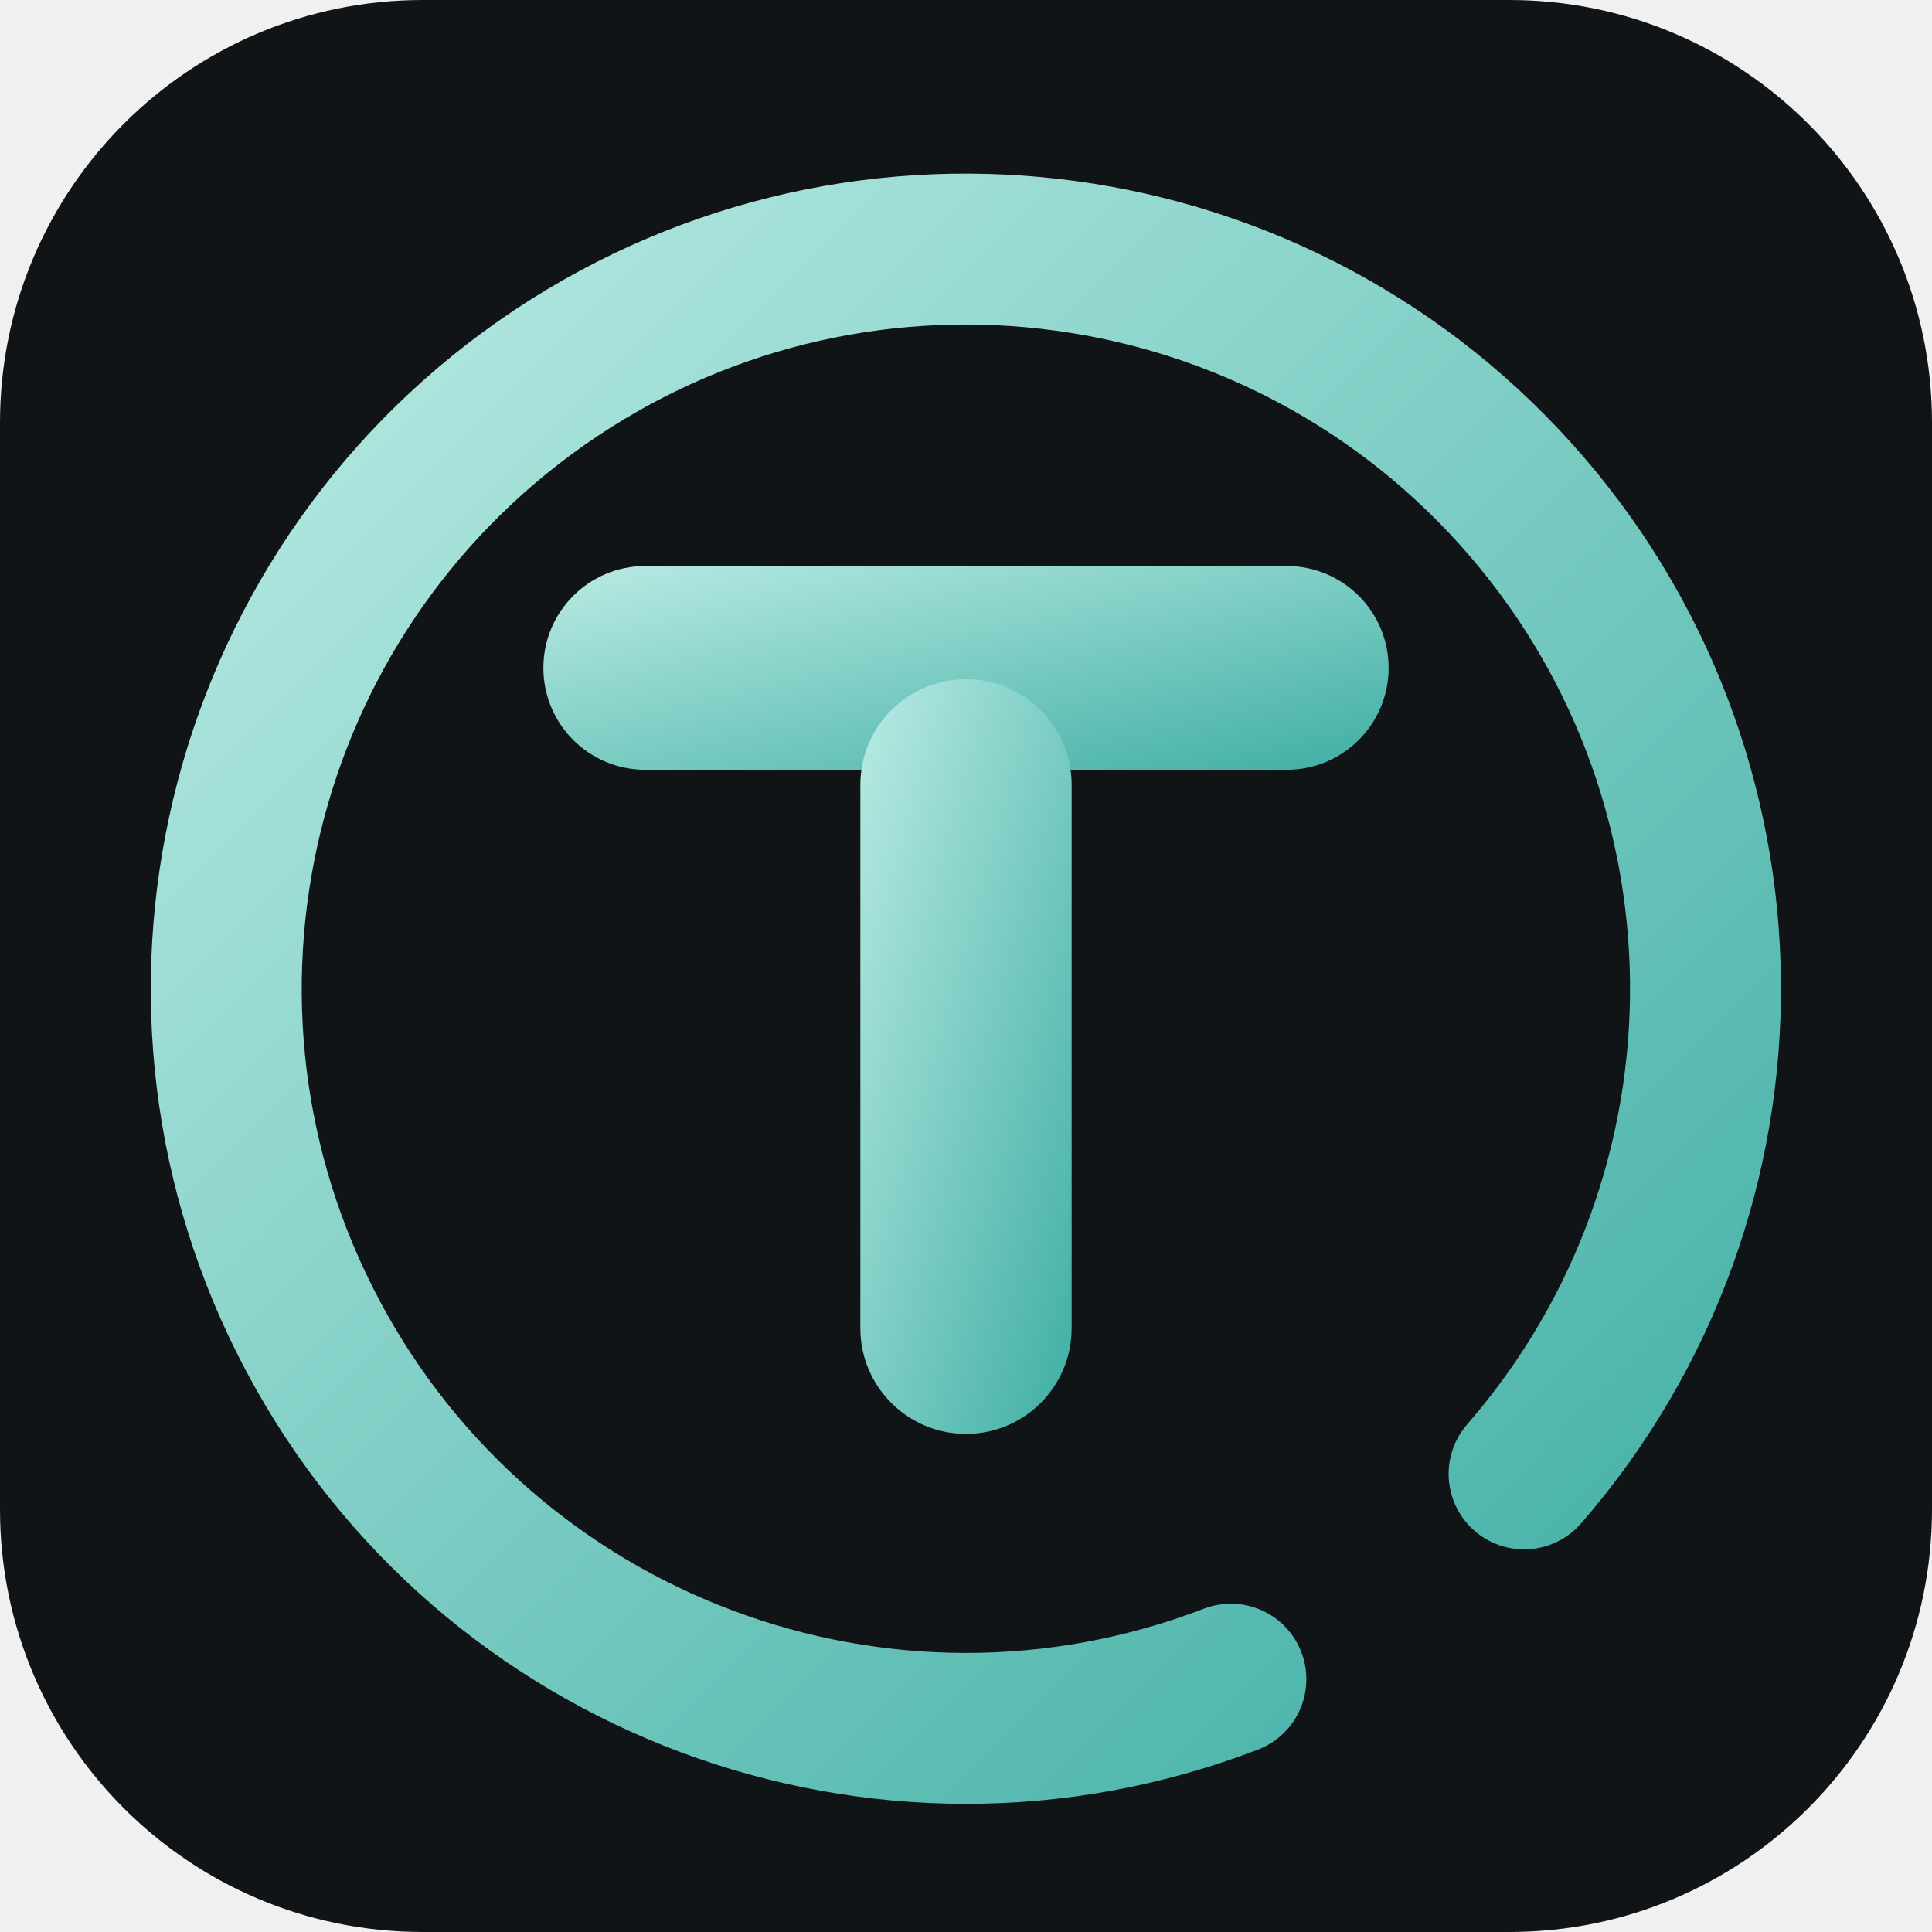
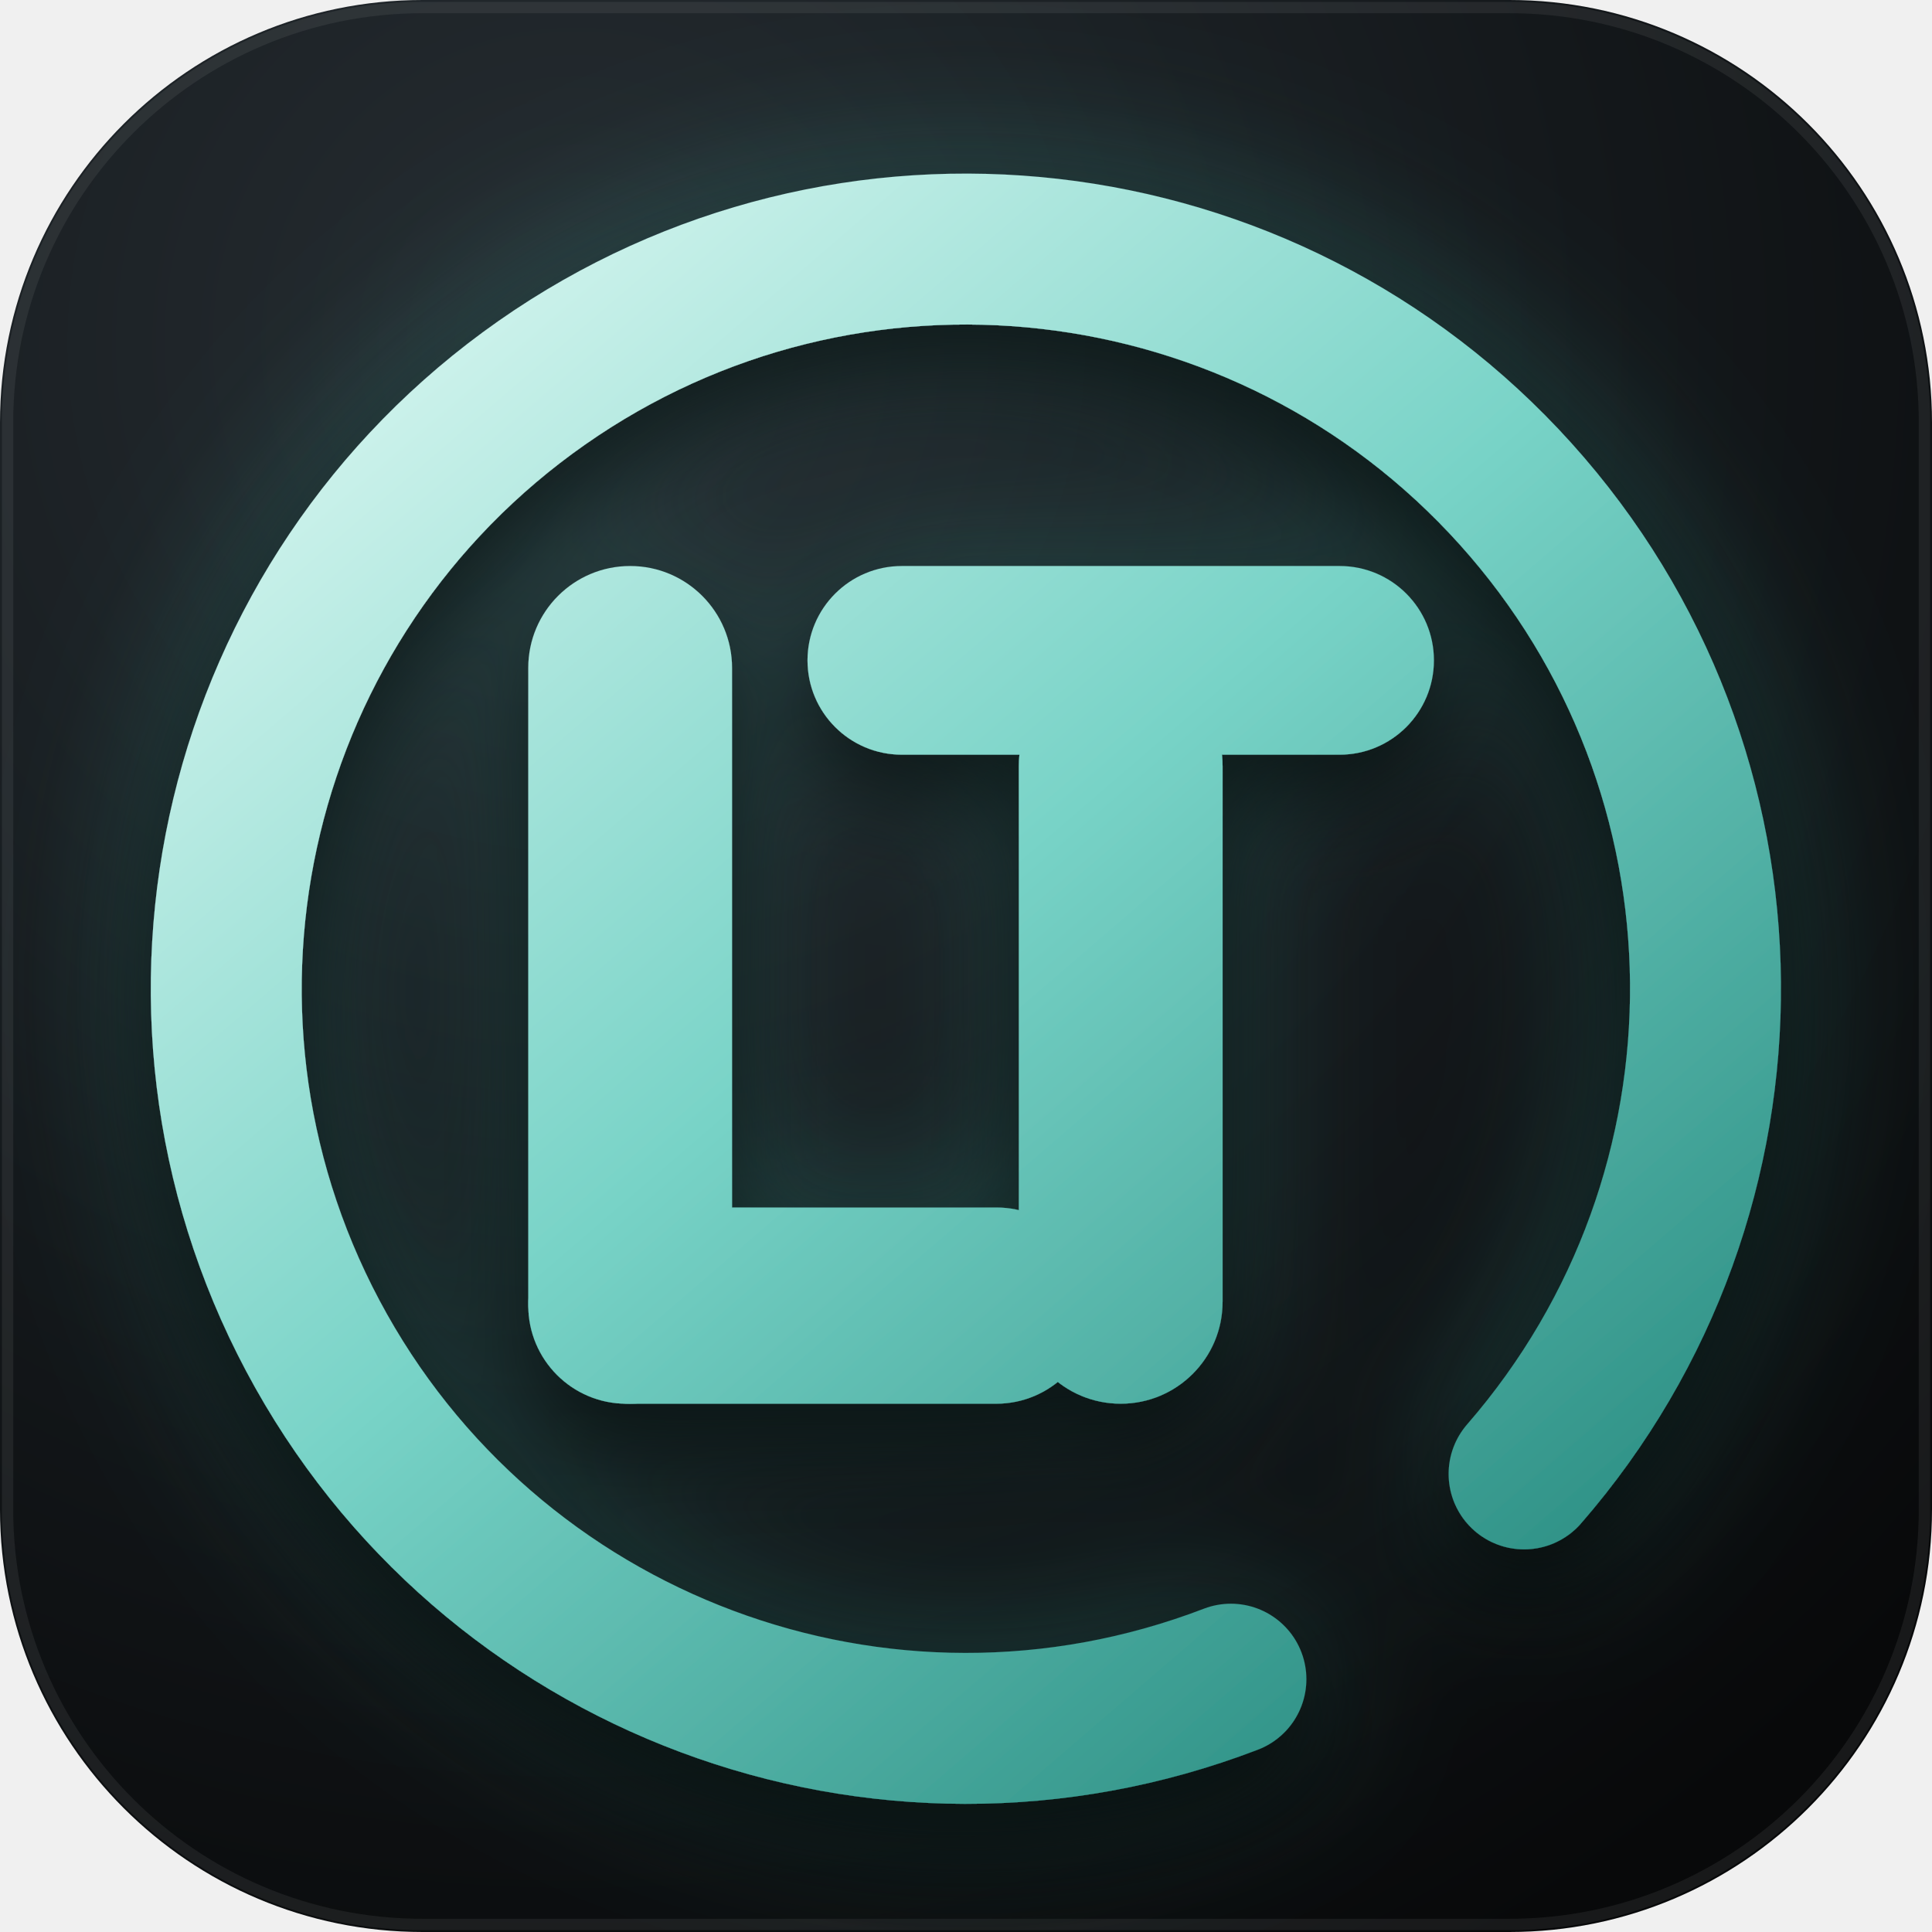
<svg xmlns="http://www.w3.org/2000/svg" viewBox="0 0 512 512">
  <defs>
-     <linearGradient id="g" x1="0" y1="0" x2="1" y2="1">
-       <stop offset="0" stop-color="#b9ebe4" />
-       <stop offset="1" stop-color="#3faea3" />
+     <radialGradient id="bg" cx="0.3" cy="0.18" r="0.95">
+       <stop offset="0" stop-color="#262d32" />
+       <stop offset="0.55" stop-color="#14181b" />
+       <stop offset="1" stop-color="#08090a" />
+     </radialGradient>
+     <linearGradient id="g" x1="96" y1="72" x2="430" y2="460" gradientUnits="userSpaceOnUse">
+       <stop offset="0" stop-color="#d8f6f0" />
+       <stop offset="0.45" stop-color="#78d3c7" />
+       <stop offset="1" stop-color="#22867b" />
    </linearGradient>
+     <filter id="bevel" x="-15%" y="-15%" width="130%" height="140%">
+       <feGaussianBlur in="SourceAlpha" stdDeviation="7" result="b" />
+       <feSpecularLighting in="b" surfaceScale="5" specularConstant="0.9" specularExponent="22" lighting-color="#ffffff" result="s">
+         <feDistantLight azimuth="235" elevation="48" />
+       </feSpecularLighting>
+       <feComposite in="s" in2="SourceAlpha" operator="in" result="s2" />
+       <feComposite in="SourceGraphic" in2="s2" operator="arithmetic" k1="0" k2="1" k3="0.55" k4="0" result="lit" />
+       <feDropShadow in="lit" dx="0" dy="12" stdDeviation="12" flood-color="#000" flood-opacity="0.6" />
+     </filter>
+     <filter id="glow" x="-30%" y="-30%" width="160%" height="160%">
+       <feGaussianBlur stdDeviation="22" />
+     </filter>
+     <g id="mark">
+       <path d="M326.2 445A196 196 0 1 1 403.9 390.6" fill="none" stroke-width="40" stroke-linecap="round" />
+       <rect x="140" y="150" width="54" height="222" rx="27" stroke="none" />
+       <rect x="140" y="320" width="150" height="52" rx="26" stroke="none" />
+       <rect x="214" y="150" width="166" height="50" rx="25" stroke="none" />
+       <rect x="270" y="176" width="54" height="196" rx="27" stroke="none" />
+     </g>
  </defs>
-   <rect width="512" height="512" rx="112" fill="#111416" />
-   <path d="M326.2 445A196 196 0 1 1 403.9 390.6" fill="none" stroke="url(#g)" stroke-width="40" stroke-linecap="round" />
-   <g fill="url(#g)">
-     <rect x="144" y="150" width="224" height="54" rx="27" />
-     <rect x="228" y="180" width="56" height="200" rx="28" />
+   <rect width="512" height="512" rx="112" fill="url(#bg)" />
+   <rect x="2" y="2" width="508" height="508" rx="110" fill="none" stroke="#fff" stroke-opacity="0.07" stroke-width="3" />
+   <use href="#mark" fill="#3fb3a6" stroke="#3fb3a6" opacity="0.35" filter="url(#glow)" />
+   <g filter="url(#bevel)">
+     <use href="#mark" fill="url(#g)" stroke="url(#g)" />
  </g>
</svg>
